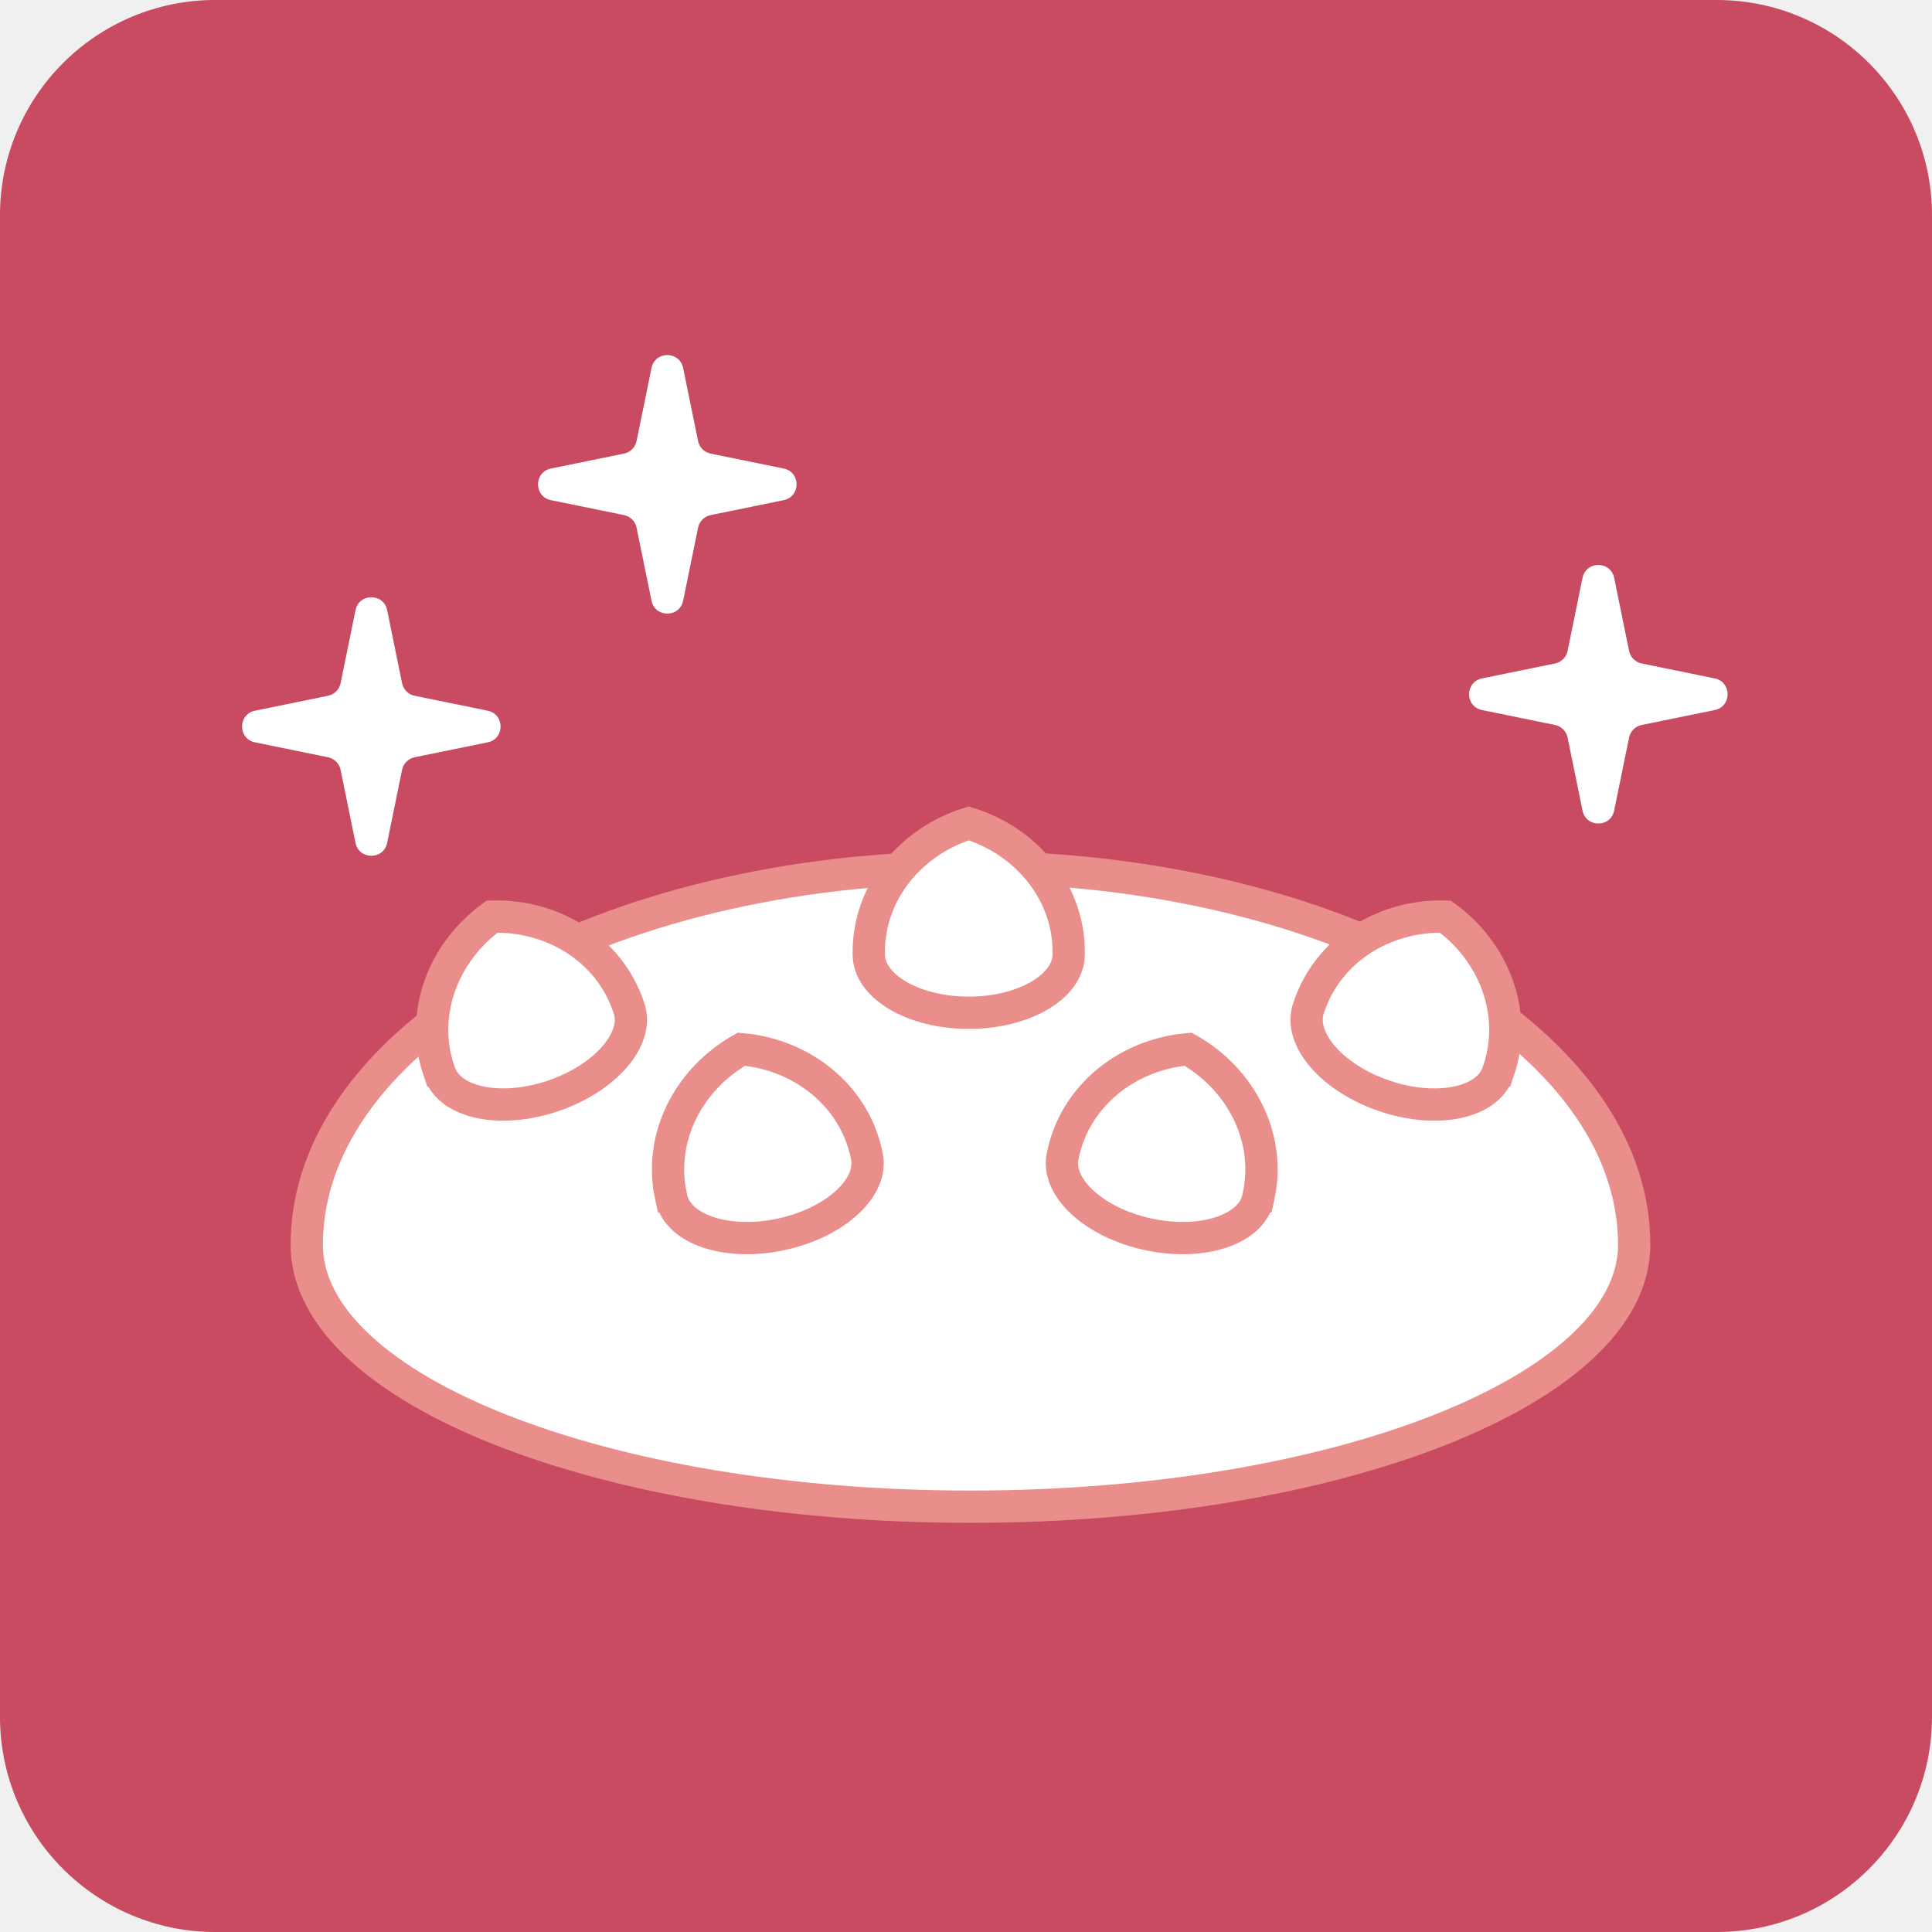
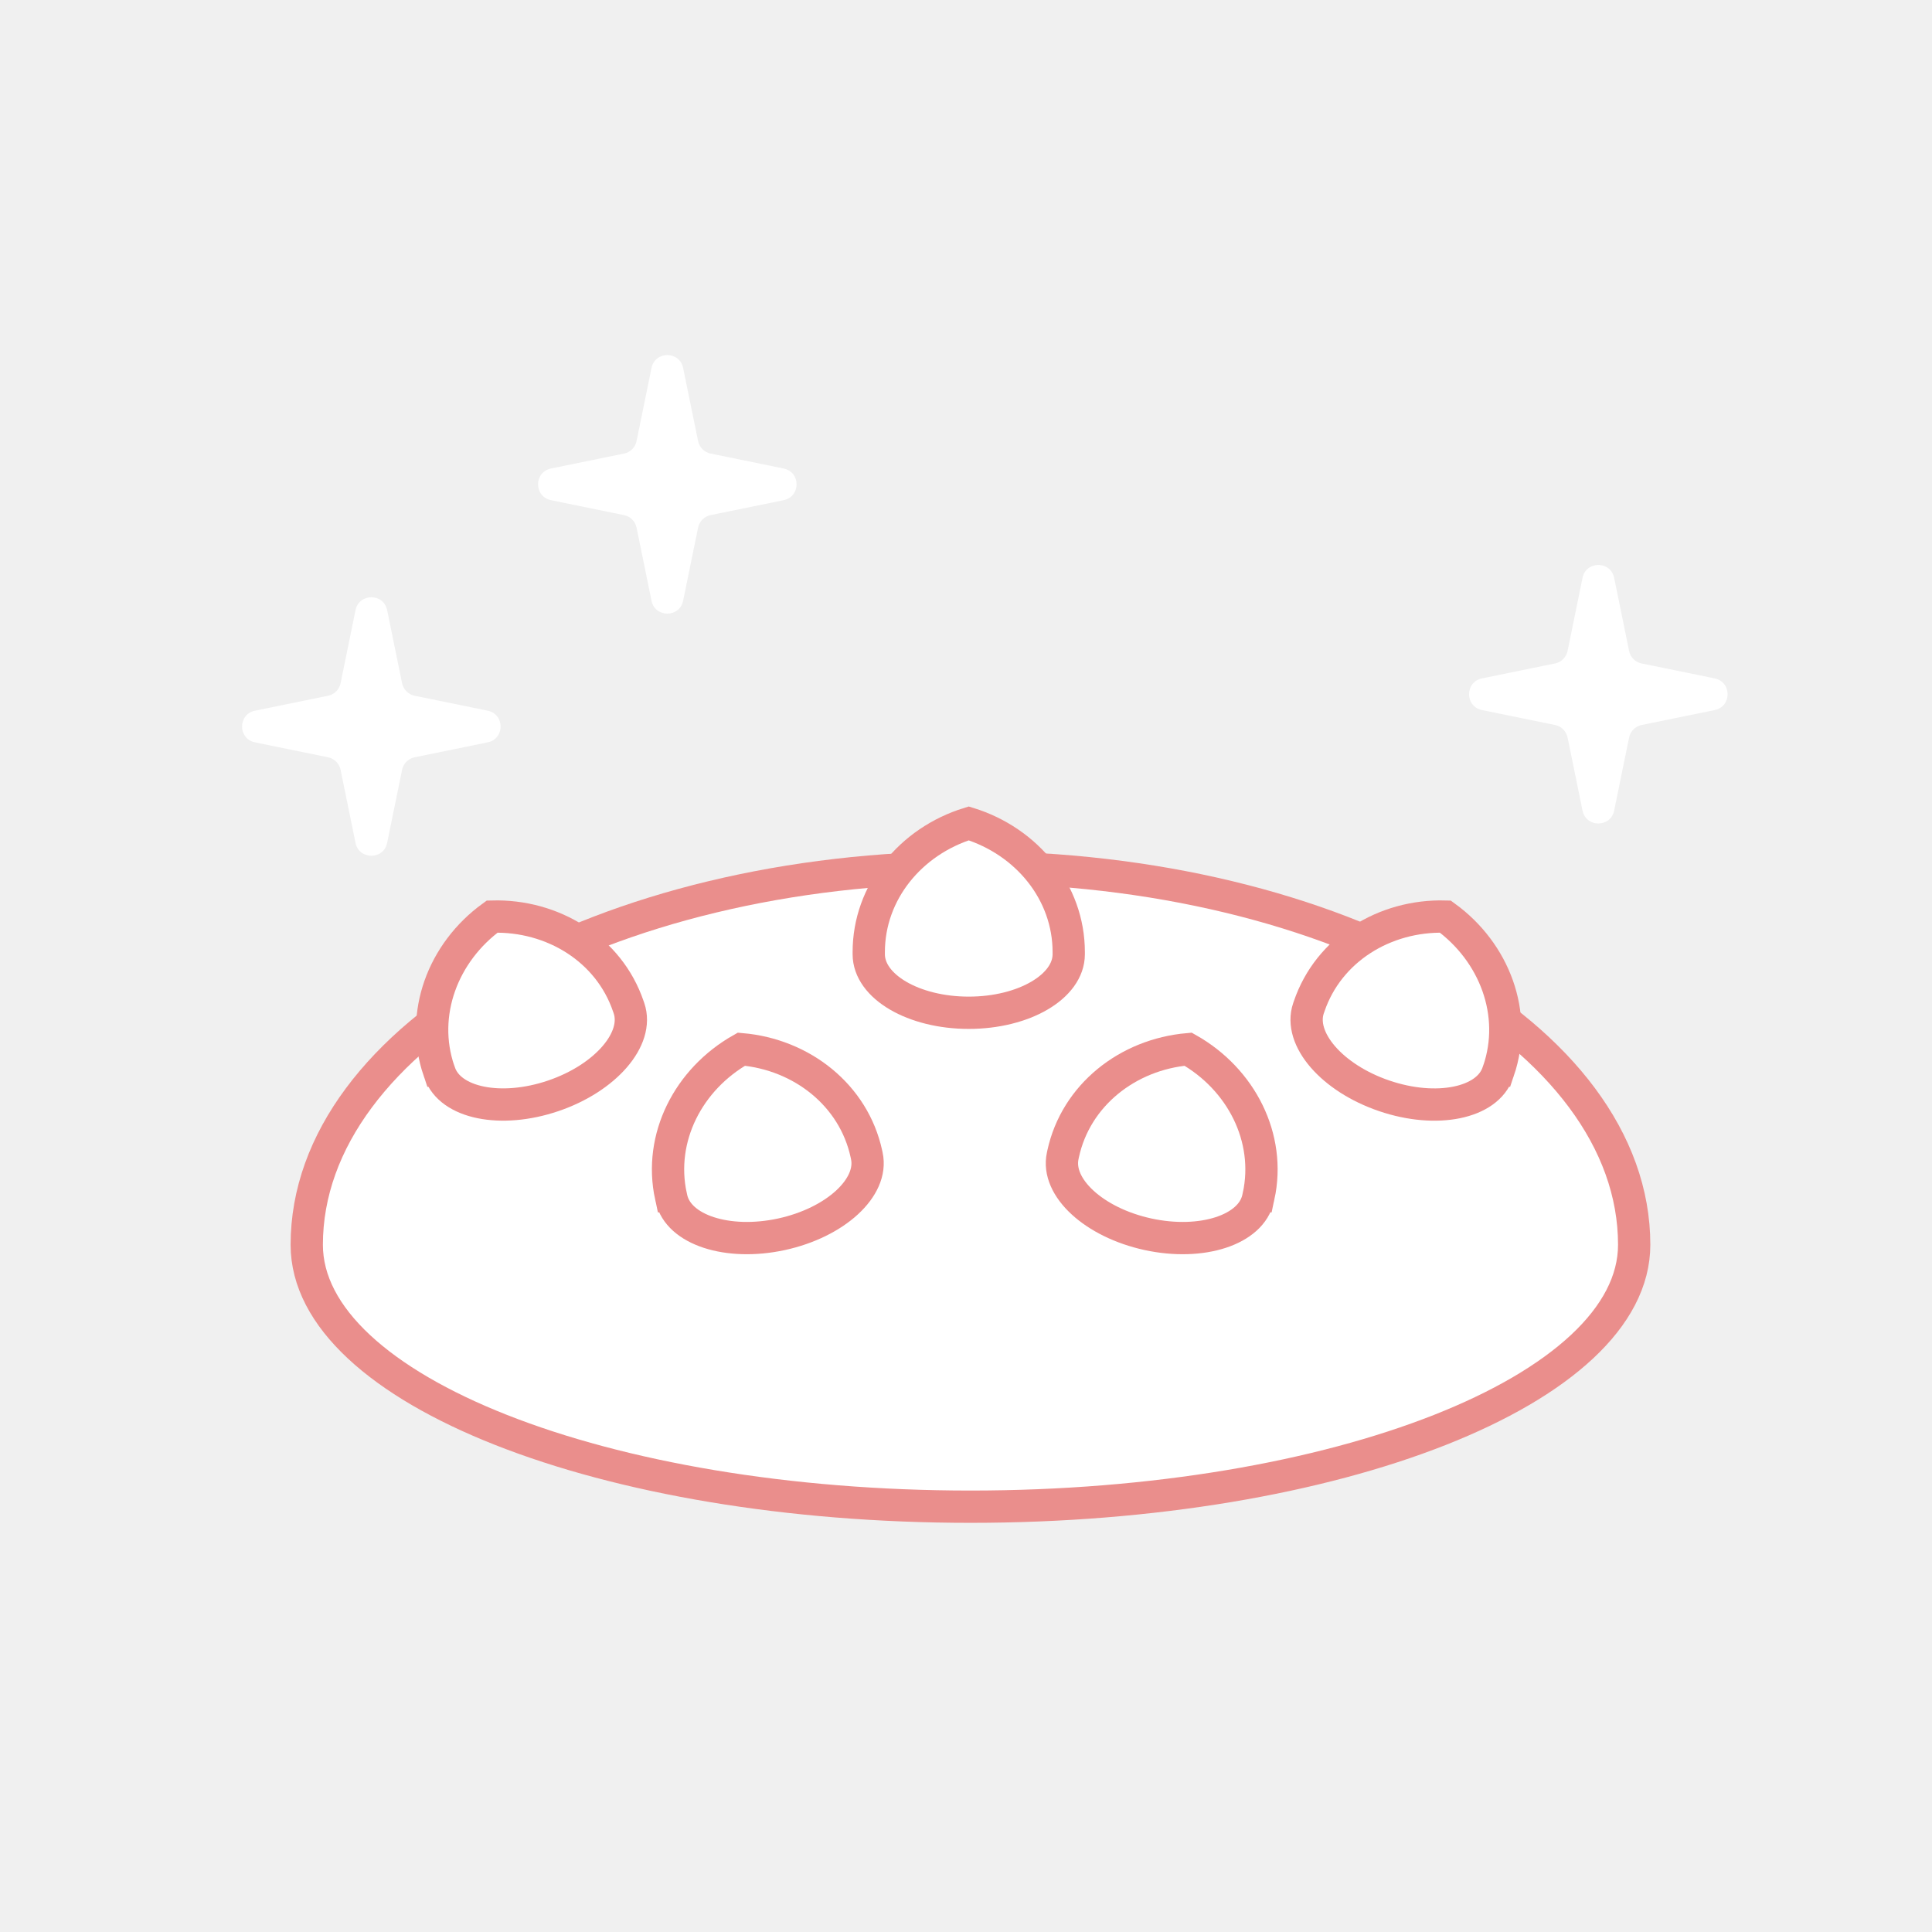
<svg xmlns="http://www.w3.org/2000/svg" width="359" height="359" viewBox="0 0 359 359" fill="none">
-   <rect width="359" height="359" rx="40" fill="#C94B62" />
  <path d="M303.66 231.3C303.66 192.56 248.44 161.15 180.33 161.15C112.22 161.15 57 192.56 57 231.3C57 258.18 112.22 279.97 180.33 279.97C248.44 279.97 303.66 258.18 303.66 231.3Z" fill="white" stroke="#EA8E8C" stroke-width="6" stroke-miterlimit="10" />
  <path d="M198.59 176.92C198.59 165.79 190.81 156.34 180.01 153C169.21 156.34 161.43 165.79 161.43 176.92V177.31C161.43 183.32 169.75 188.19 180.01 188.19C190.27 188.19 198.59 183.32 198.59 177.31V176.92Z" fill="white" stroke="#EA8E8C" stroke-width="6" stroke-miterlimit="10" />
  <path d="M233.87 222.28C236.23 211.4 230.62 200.52 220.78 194.96C209.52 195.94 199.91 203.52 197.55 214.4L197.47 214.78C196.2 220.65 203.3 227.17 213.32 229.35C223.35 231.52 232.51 228.53 233.78 222.66L233.86 222.28H233.87Z" fill="white" stroke="#EA8E8C" stroke-width="6" stroke-miterlimit="10" />
  <path d="M124.67 222.28C122.31 211.4 127.92 200.52 137.76 194.96C149.02 195.94 158.63 203.52 160.99 214.4L161.07 214.78C162.34 220.65 155.24 227.17 145.22 229.35C135.19 231.52 126.03 228.53 124.76 222.66L124.68 222.28H124.67Z" fill="white" stroke="#EA8E8C" stroke-width="6" stroke-miterlimit="10" />
  <path d="M278.46 198.95C282.05 188.41 277.72 176.96 268.57 170.32C257.27 170.01 246.86 176.44 243.27 186.98L243.14 187.35C241.21 193.04 247.51 200.33 257.23 203.63C266.95 206.94 276.39 205 278.32 199.32L278.45 198.95H278.46Z" fill="white" stroke="#EA8E8C" stroke-width="6" stroke-miterlimit="10" />
  <path d="M81.56 198.95C77.97 188.41 82.3 176.96 91.45 170.32C102.75 170.01 113.16 176.44 116.75 186.98L116.88 187.35C118.81 193.04 112.51 200.33 102.79 203.63C93.07 206.93 83.63 205 81.7 199.32L81.57 198.95H81.56Z" fill="white" stroke="#EA8E8C" stroke-width="6" stroke-miterlimit="10" />
  <path d="M66.061 113.38C66.715 110.181 71.285 110.181 71.939 113.38L74.713 126.949C74.953 128.127 75.874 129.047 77.051 129.287L90.62 132.061C93.819 132.715 93.819 137.285 90.62 137.939L77.051 140.713C75.874 140.953 74.953 141.873 74.713 143.051L71.939 156.62C71.285 159.819 66.715 159.819 66.061 156.62L63.288 143.051C63.047 141.873 62.127 140.953 60.949 140.713L47.38 137.939C44.181 137.285 44.181 132.715 47.38 132.061L60.949 129.287C62.127 129.047 63.047 128.127 63.288 126.949L66.061 113.38Z" fill="white" />
  <path d="M294.061 107.38C294.715 104.181 299.285 104.181 299.939 107.38L302.713 120.949C302.953 122.127 303.873 123.047 305.051 123.287L318.62 126.061C321.819 126.715 321.819 131.285 318.62 131.939L305.051 134.713C303.873 134.953 302.953 135.873 302.713 137.051L299.939 150.62C299.285 153.819 294.715 153.819 294.061 150.62L291.287 137.051C291.047 135.873 290.127 134.953 288.949 134.713L275.38 131.939C272.181 131.285 272.181 126.715 275.38 126.061L288.949 123.287C290.127 123.047 291.047 122.127 291.287 120.949L294.061 107.38Z" fill="white" />
  <path d="M121.061 68.38C121.715 65.181 126.285 65.181 126.939 68.38L129.713 81.949C129.953 83.126 130.873 84.047 132.051 84.287L145.62 87.061C148.819 87.715 148.819 92.285 145.62 92.939L132.051 95.713C130.873 95.953 129.953 96.874 129.713 98.051L126.939 111.62C126.285 114.819 121.715 114.819 121.061 111.62L118.287 98.051C118.047 96.874 117.127 95.953 115.949 95.713L102.38 92.939C99.181 92.285 99.181 87.715 102.38 87.061L115.949 84.287C117.127 84.047 118.047 83.126 118.287 81.949L121.061 68.38Z" fill="white" />
</svg>
